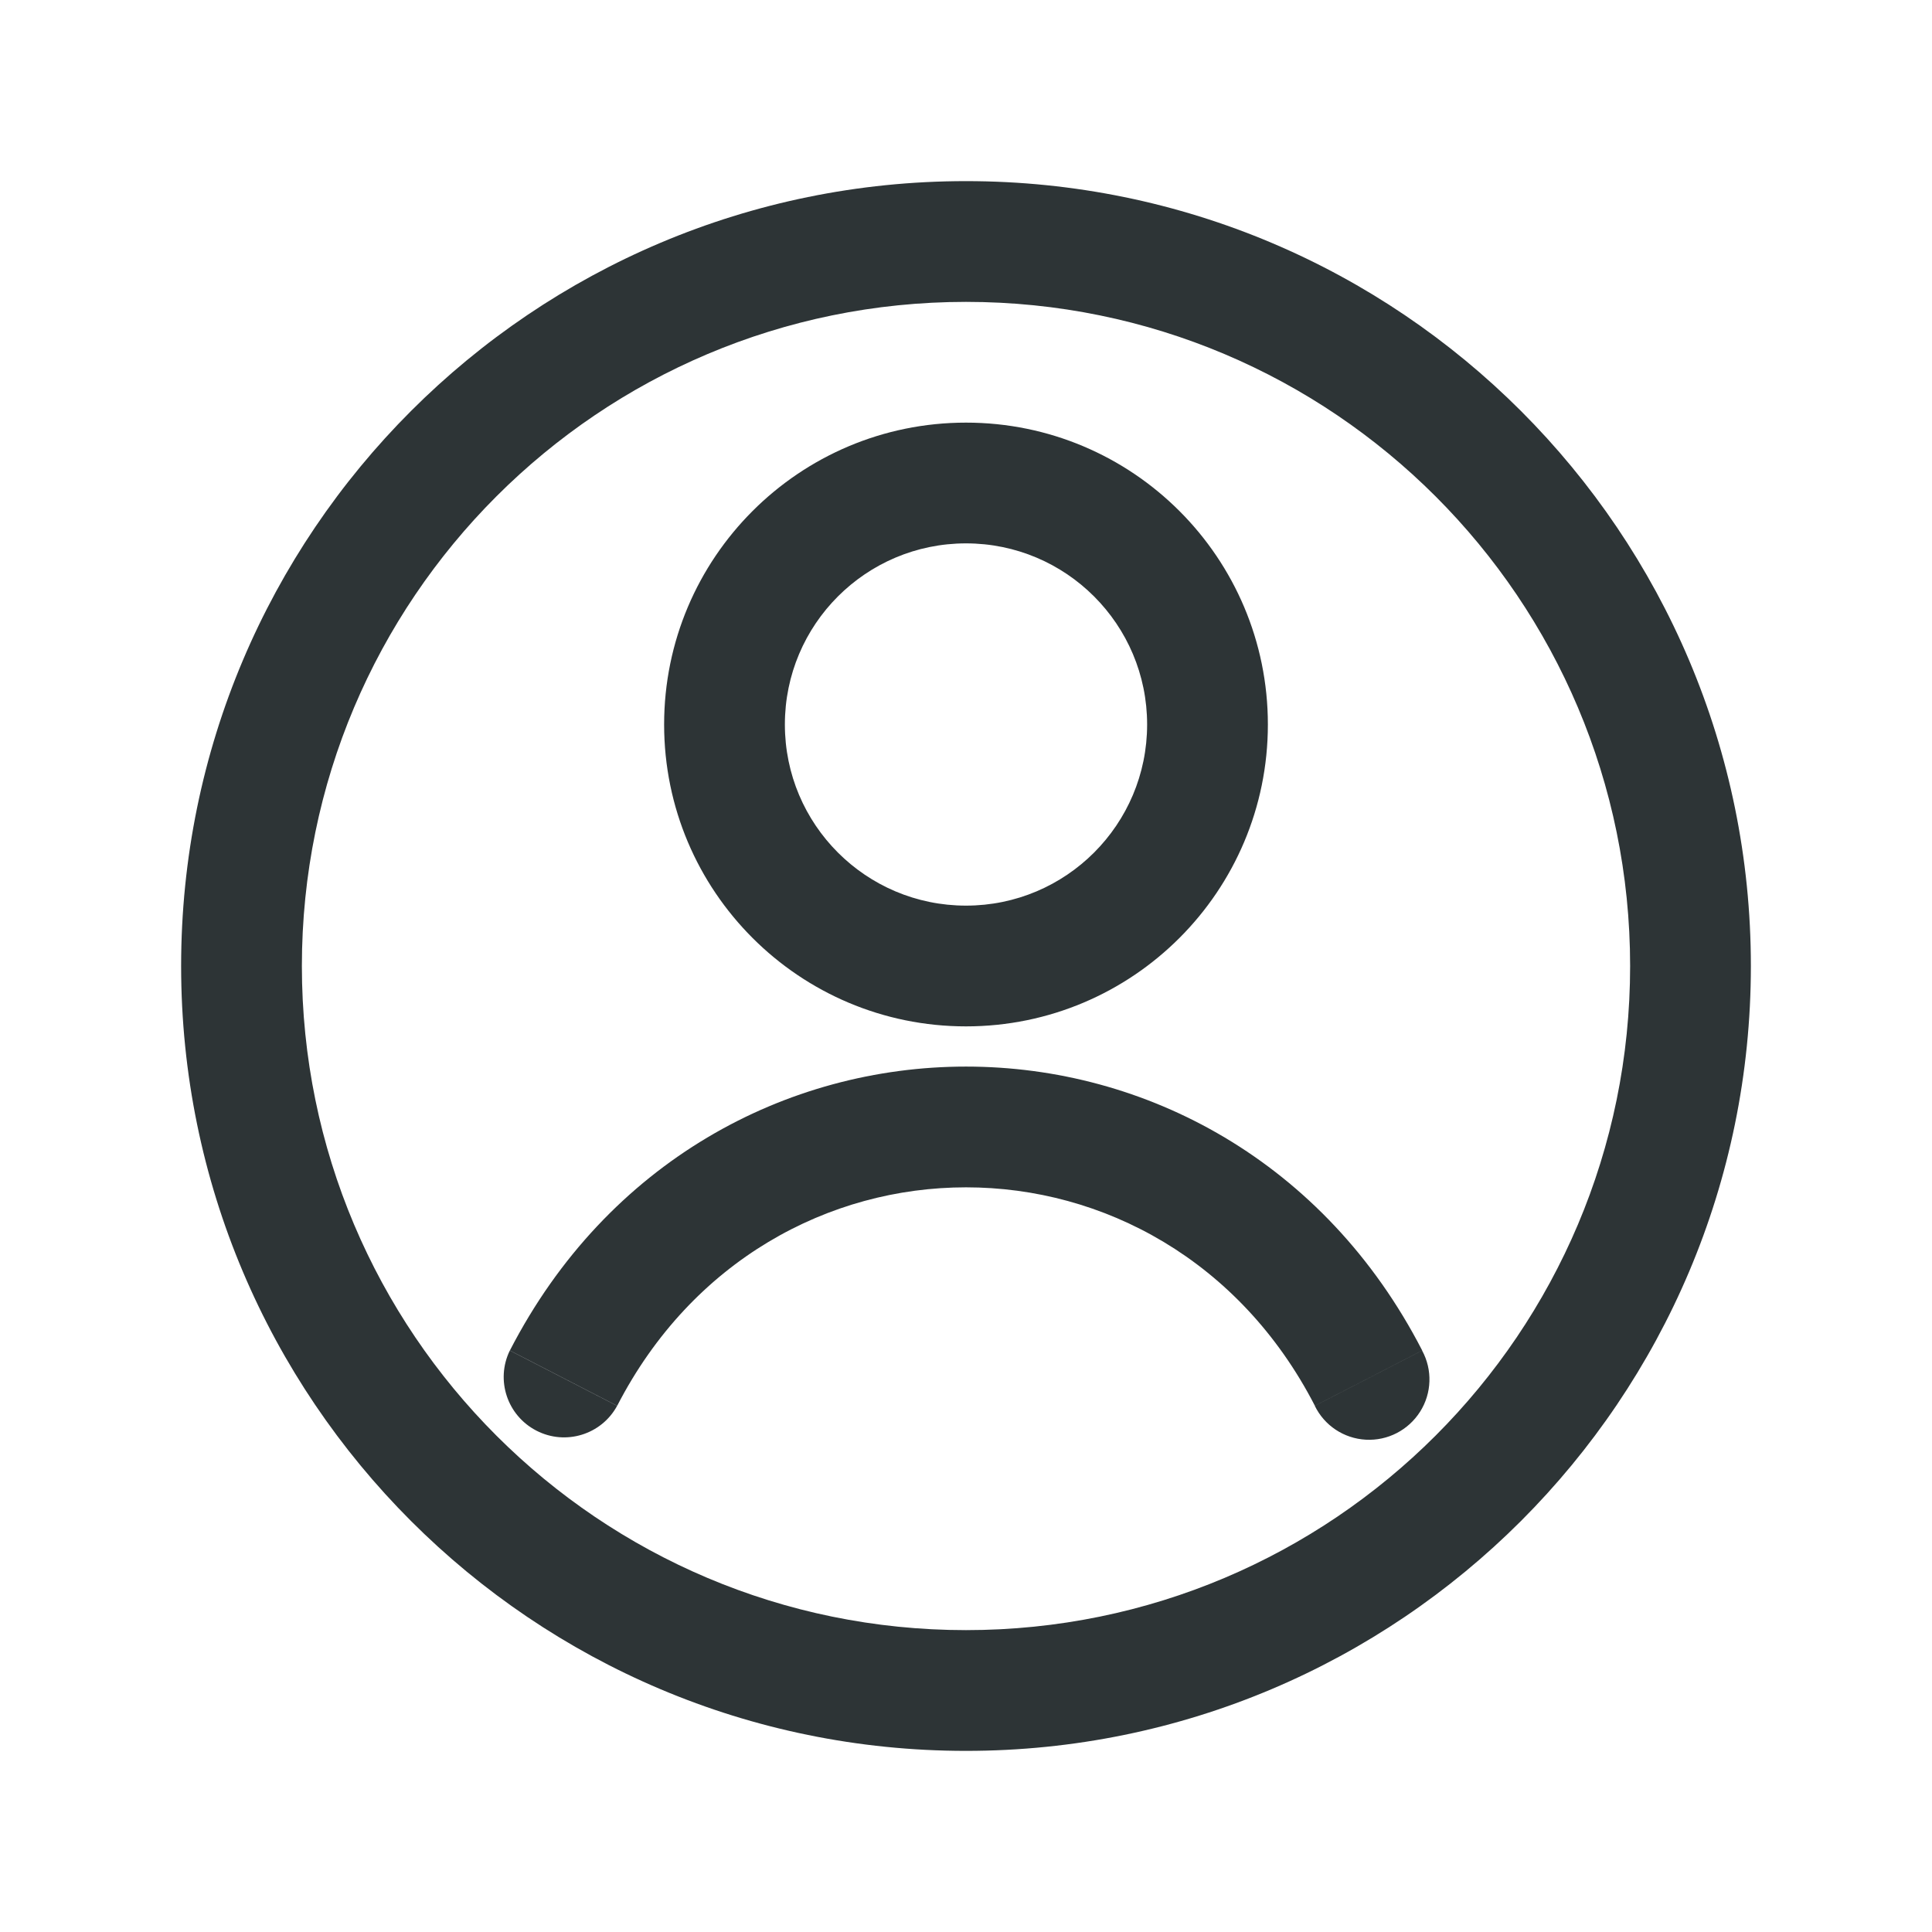
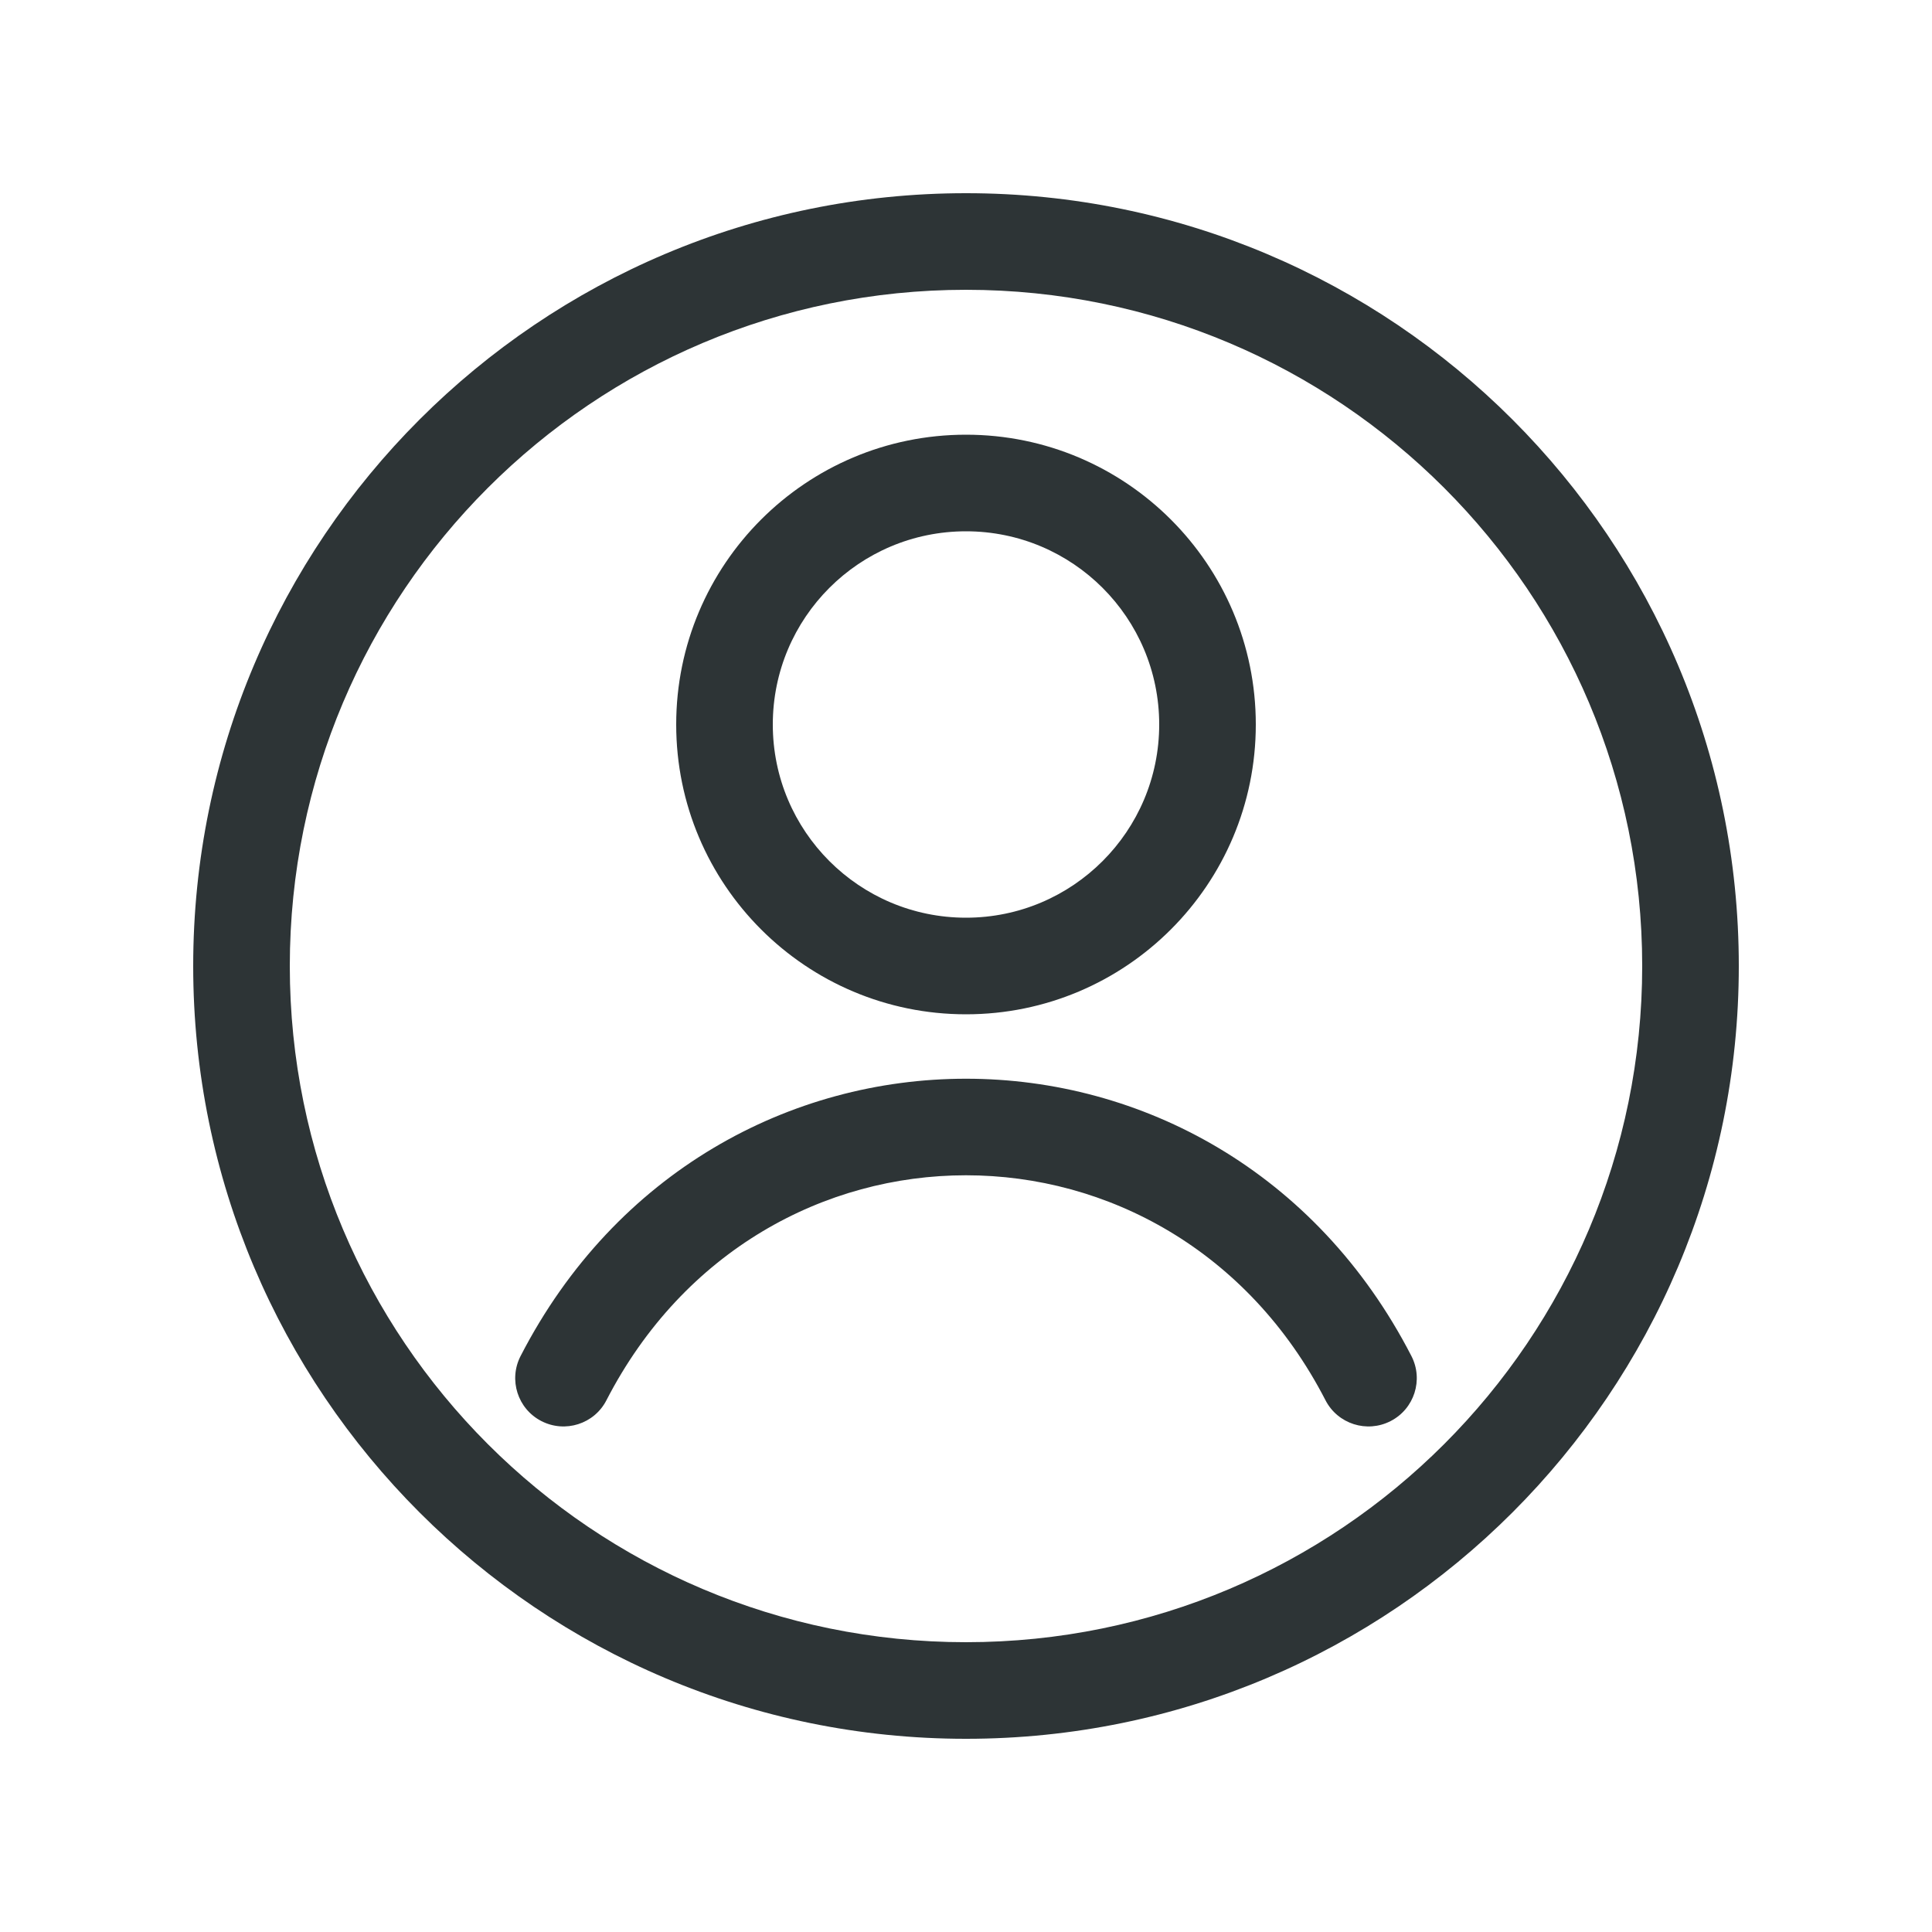
- <svg xmlns="http://www.w3.org/2000/svg" width="24" height="24" fill="none" viewBox="0 0 24 24">
-   <path d="M6.333 16.777a.75.75 0 0 0 1.333.687l-1.333-.687zm10 .687a.75.75 0 1 0 1.333-.687l-1.333.687zM14.25 9A2.25 2.25 0 0 1 12 11.25v1.5A3.75 3.75 0 0 0 15.75 9h-1.5zM12 11.25A2.25 2.25 0 0 1 9.75 9h-1.5A3.75 3.75 0 0 0 12 12.75v-1.5zM9.75 9A2.25 2.25 0 0 1 12 6.75v-1.5A3.75 3.75 0 0 0 8.25 9h1.5zM12 6.75A2.25 2.25 0 0 1 14.25 9h1.5A3.75 3.75 0 0 0 12 5.25v1.5zM7.667 17.463c1.864-3.618 6.803-3.618 8.667 0l1.333-.687c-2.422-4.702-8.911-4.702-11.333 0l1.333.687zM20.25 12A8.25 8.25 0 0 1 12 20.25v1.5A9.75 9.75 0 0 0 21.75 12h-1.5zM12 20.25A8.25 8.25 0 0 1 3.75 12h-1.5c0 5.385 4.365 9.75 9.75 9.75v-1.5zM3.75 12A8.25 8.25 0 0 1 12 3.75v-1.5c-5.385 0-9.75 4.365-9.75 9.75h1.5zM12 3.75A8.25 8.25 0 0 1 20.25 12h1.5c0-5.385-4.365-9.75-9.75-9.75v1.5z" fill="#2d3436" />
+ <svg xmlns="http://www.w3.org/2000/svg" width="24" height="24" viewBox="0 0 24 24" fill="none">
+   <path fill-rule="evenodd" clip-rule="evenodd" d="M12 3.6C7.361 3.6 3.6 7.361 3.6 12C3.6 16.639 7.361 20.4 12 20.4C16.639 20.4 20.4 16.639 20.4 12C20.4 7.361 16.639 3.6 12 3.6ZM2.4 12C2.4 6.698 6.698 2.4 12 2.4C17.302 2.4 21.6 6.698 21.6 12C21.6 17.302 17.302 21.6 12 21.6C6.698 21.6 2.4 17.302 2.4 12ZM12 6.6C10.674 6.6 9.6 7.674 9.6 9C9.6 10.325 10.674 11.4 12 11.4C13.325 11.4 14.4 10.325 14.4 9C14.4 7.674 13.325 6.6 12 6.6ZM8.4 9C8.4 7.012 10.012 5.4 12 5.4C13.988 5.4 15.6 7.012 15.6 9C15.6 10.988 13.988 12.6 12 12.6C10.012 12.6 8.4 10.988 8.4 9ZM6.725 17.653C6.431 17.502 6.315 17.14 6.467 16.845C8.833 12.252 15.167 12.252 17.533 16.845C17.685 17.14 17.569 17.502 17.275 17.653C16.98 17.805 16.618 17.689 16.466 17.395C14.547 13.668 9.453 13.668 7.533 17.395C7.382 17.689 7.02 17.805 6.725 17.653Z" fill="#2D3436" />
</svg>
